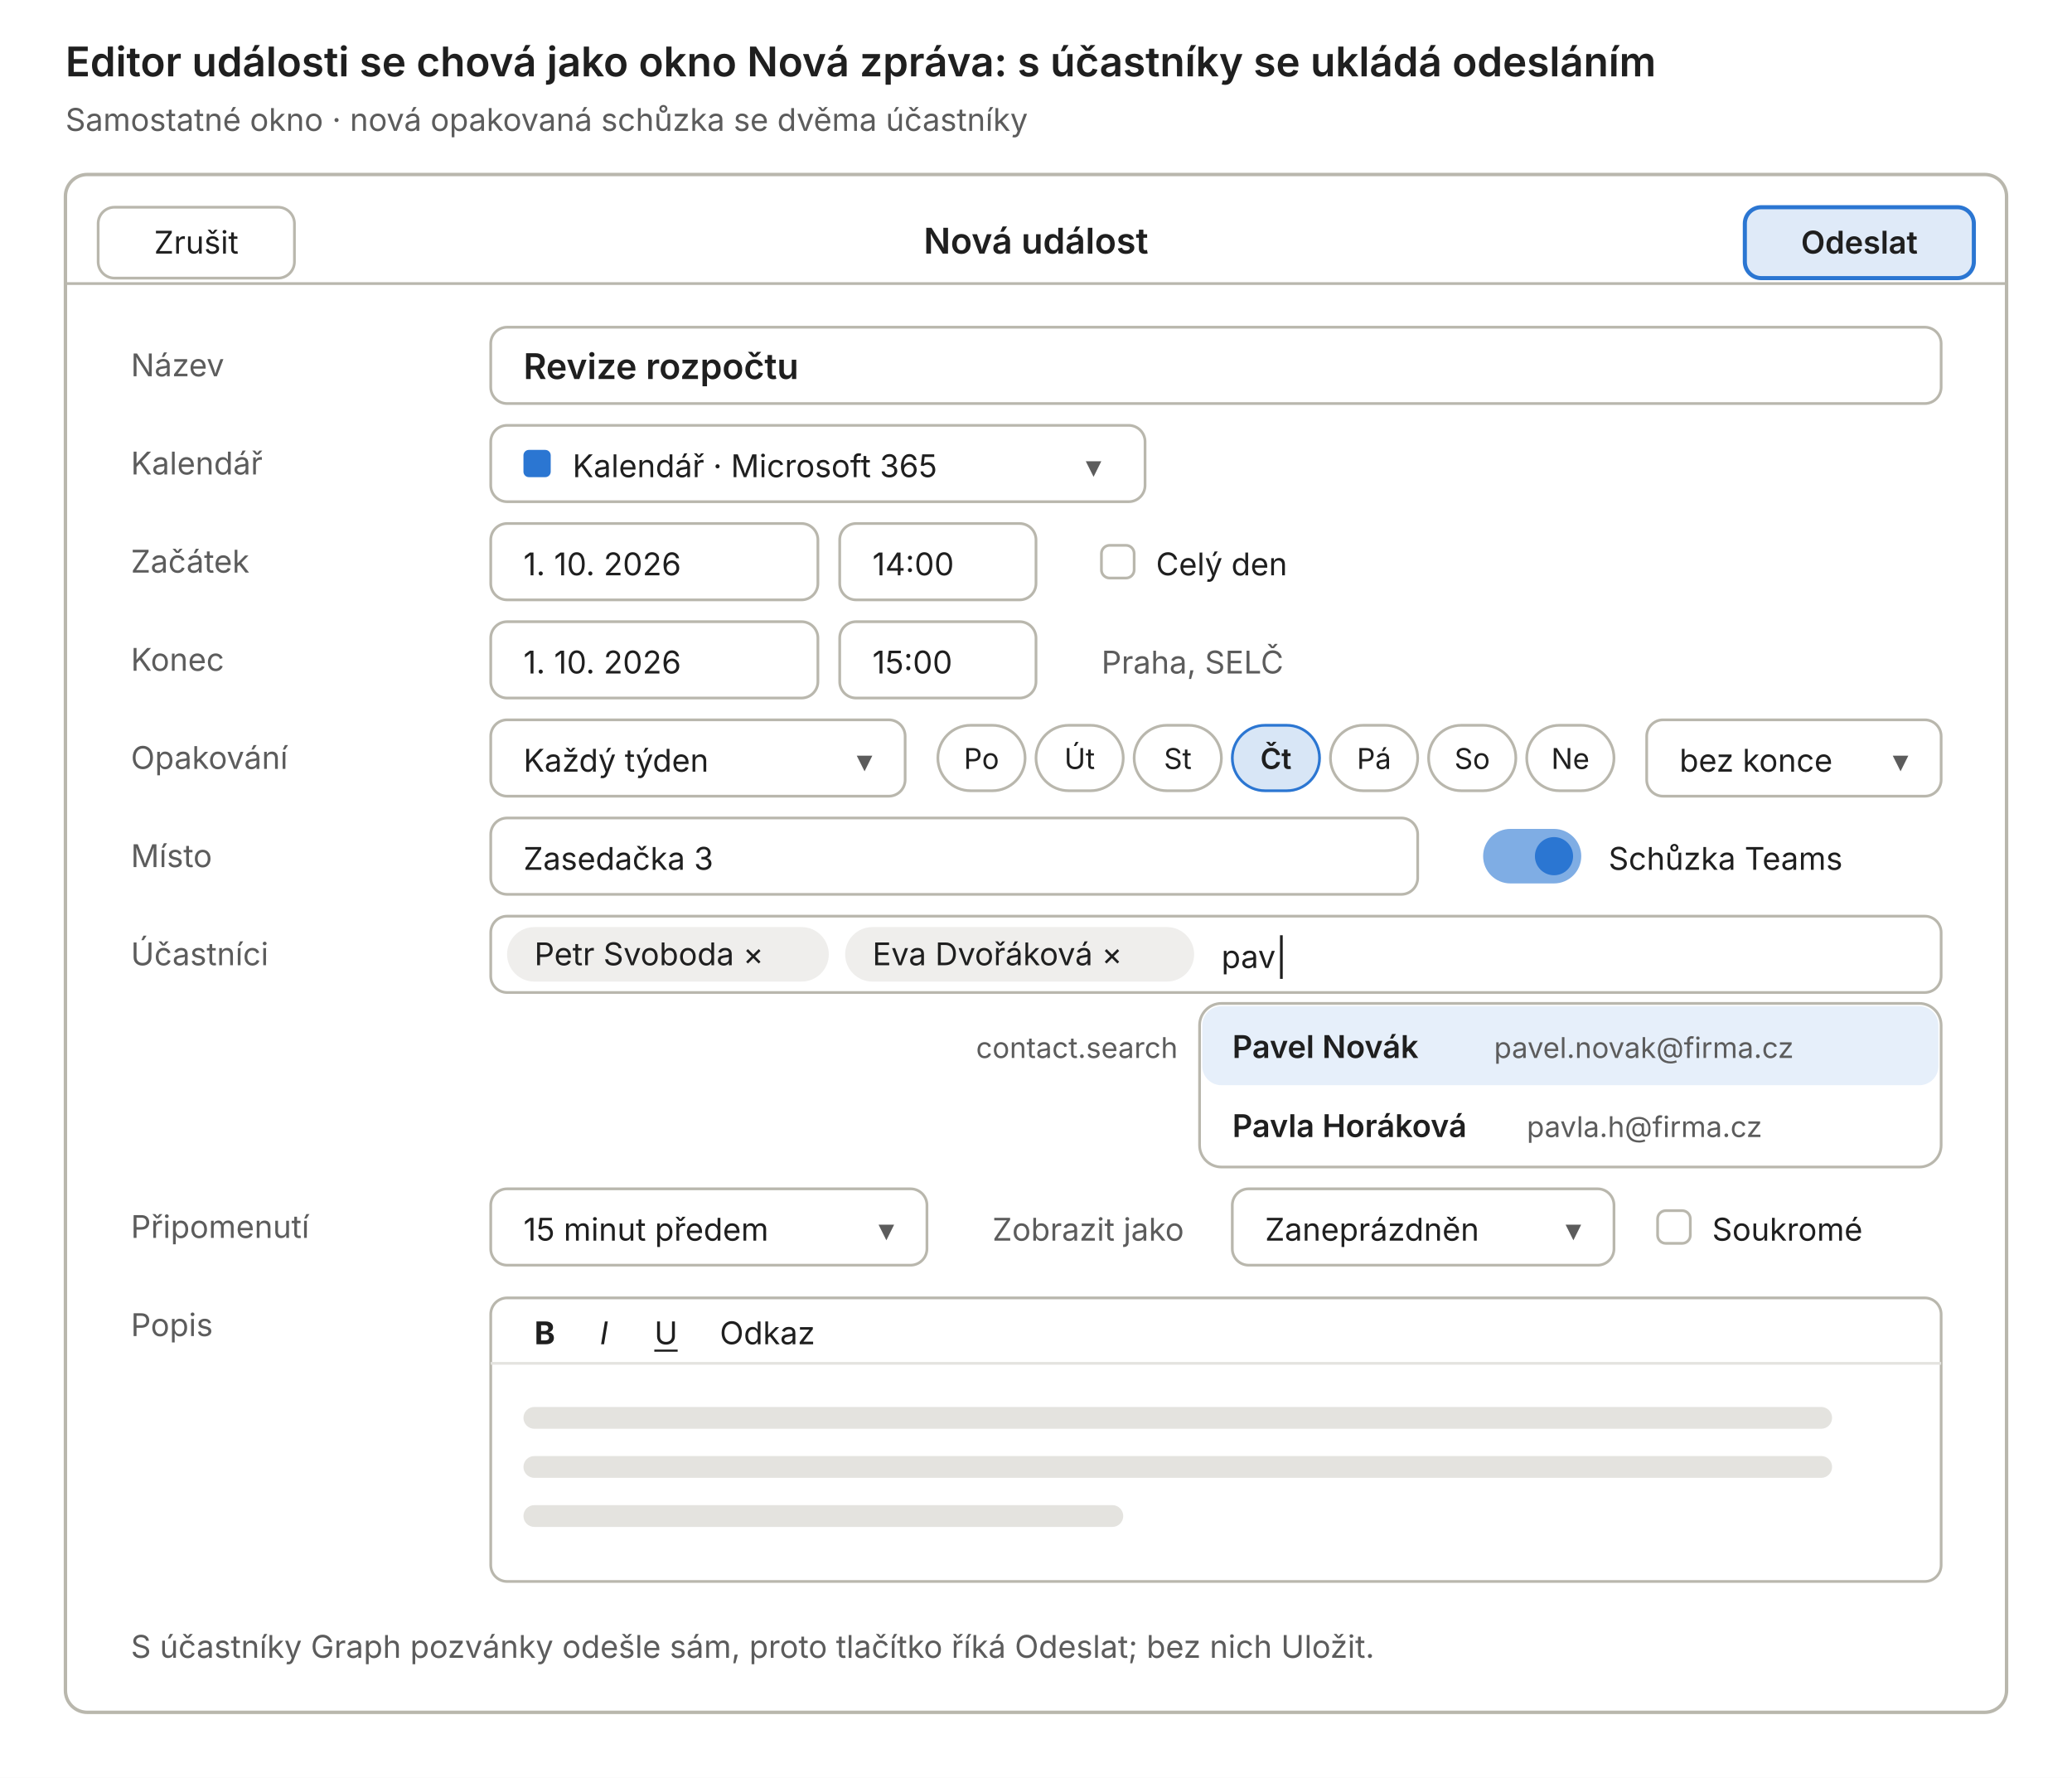
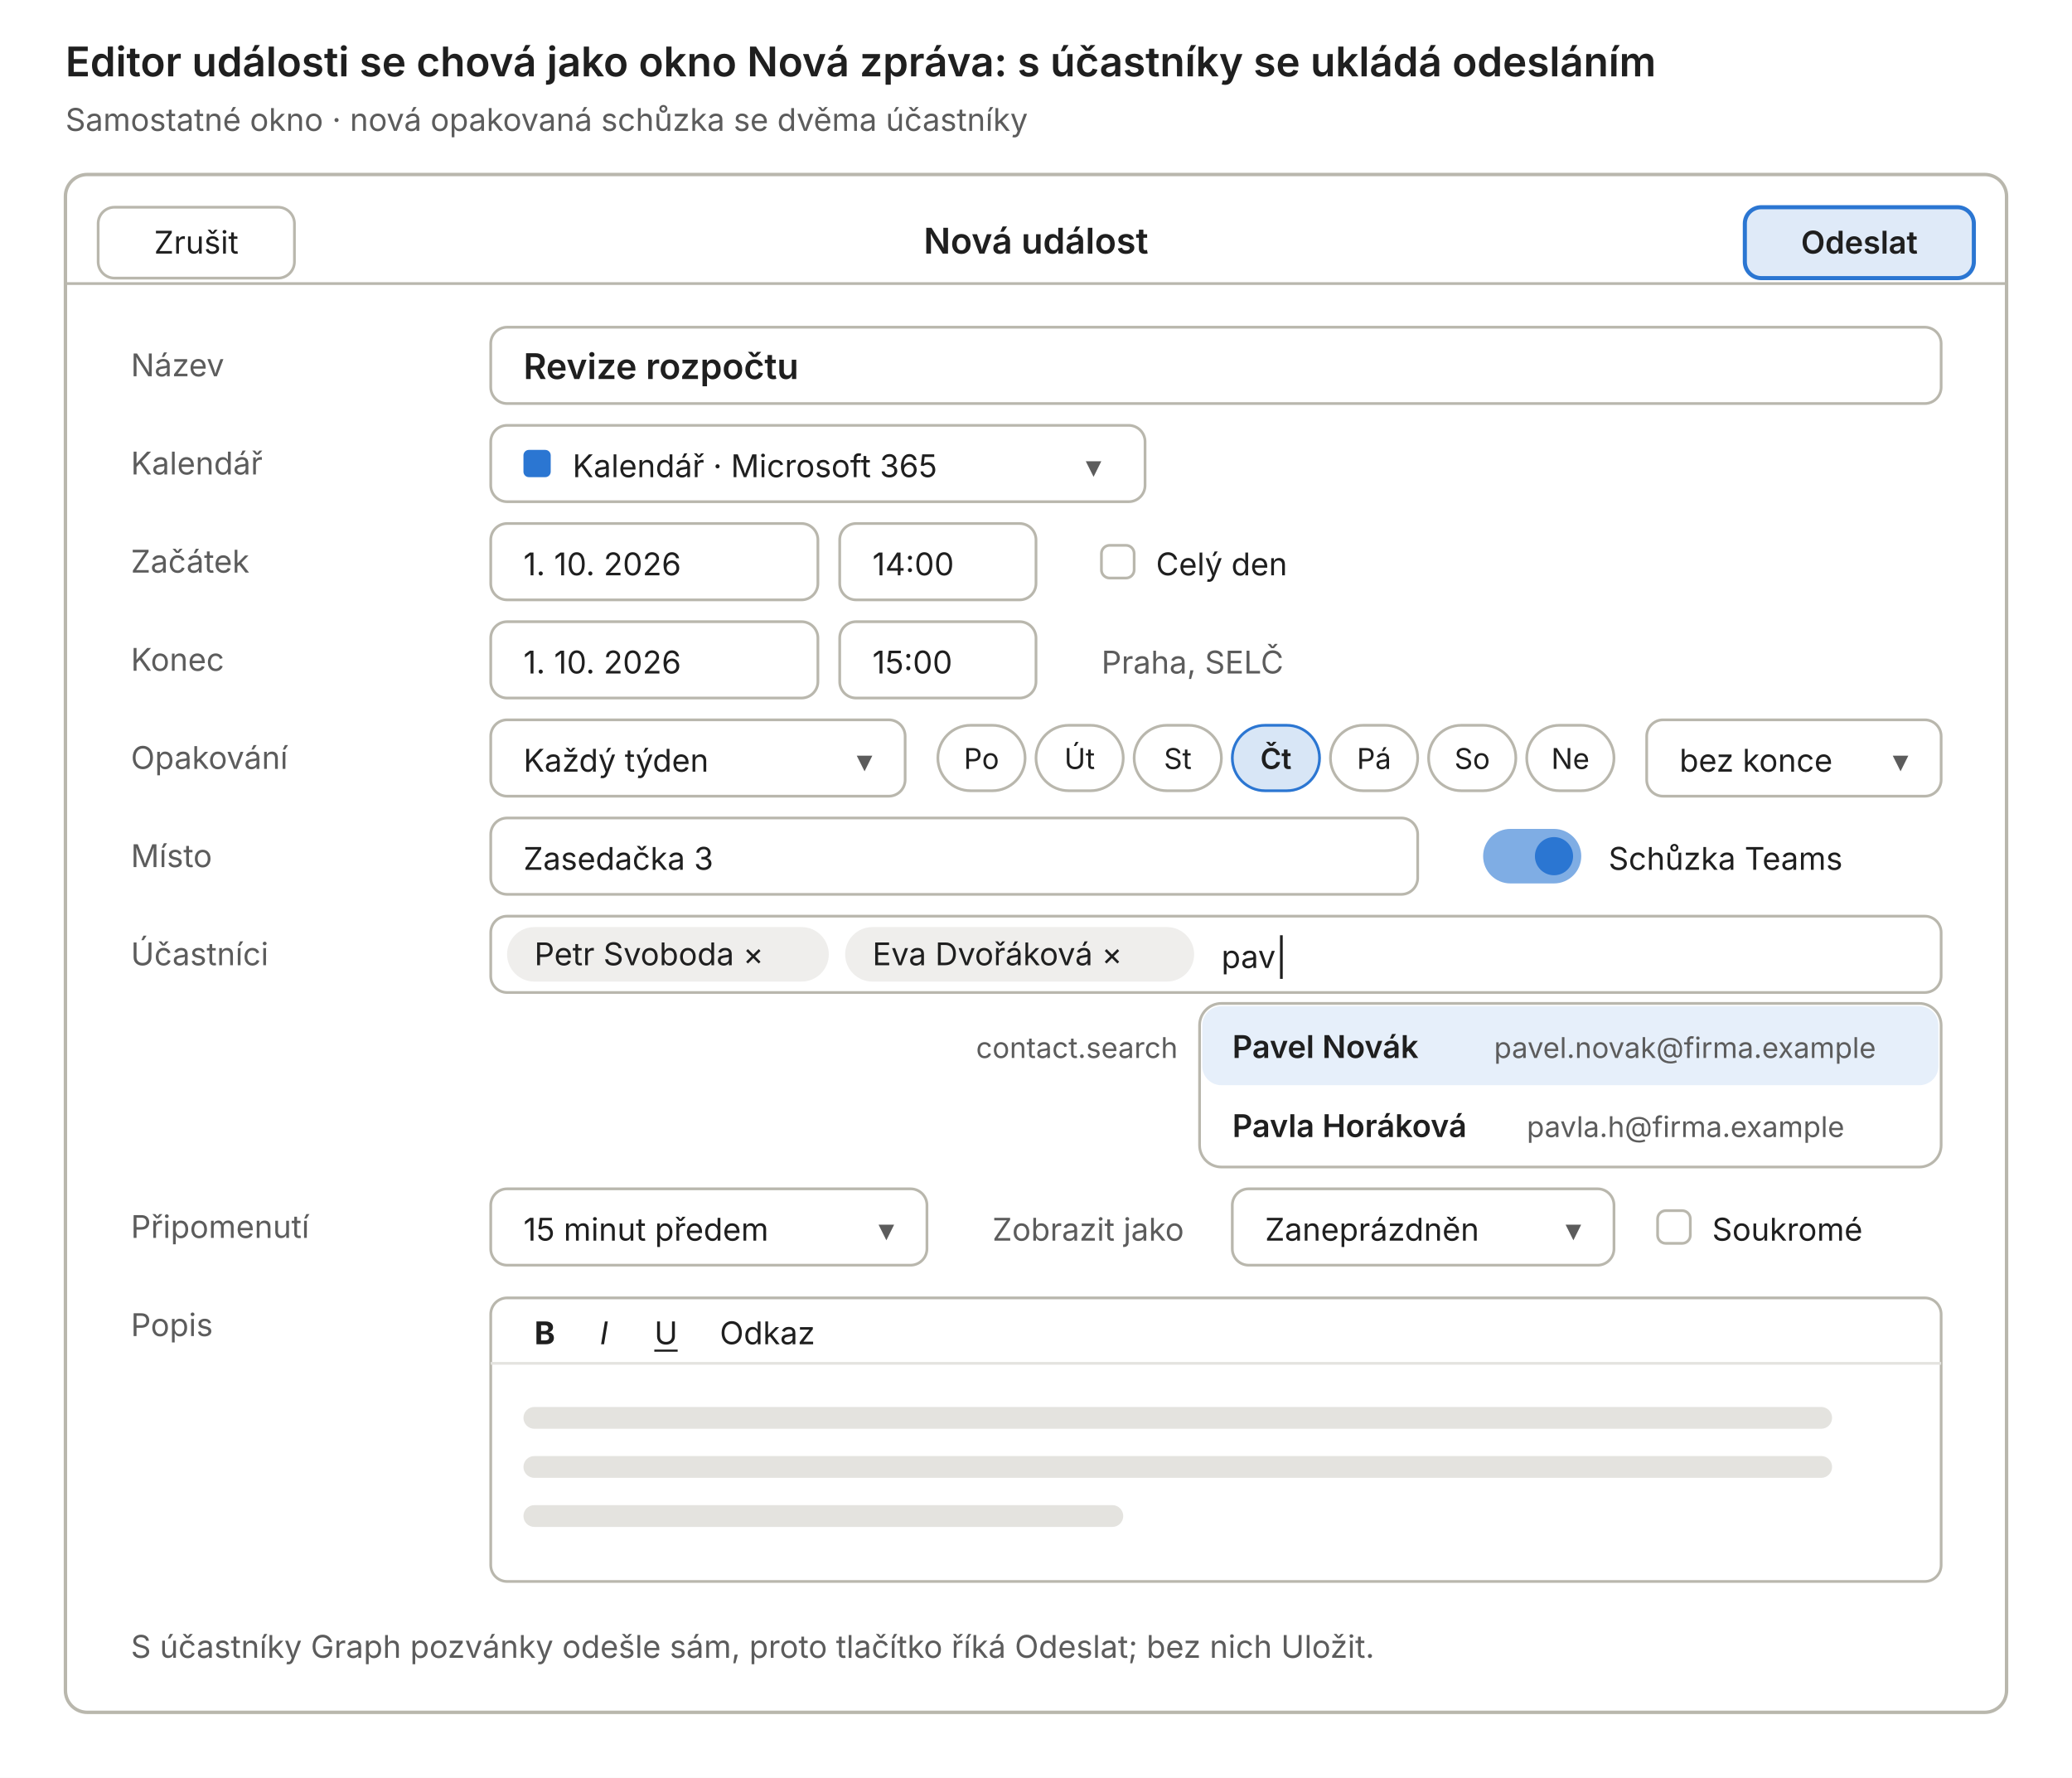
<svg xmlns="http://www.w3.org/2000/svg" viewBox="0 0 760 652" role="img" aria-label="Editor události se chová jako okno Nová zpráva" font-size="11.5" font-family="Inter, Cantarell, 'Segoe UI', Helvetica, Arial, sans-serif">
  <rect width="100%" height="100%" fill="#ffffff" />
  <text x="24" y="28" font-size="15" font-weight="600" fill="#1f1f1f">Editor události se chová jako okno Nová zpráva: s účastníky se ukládá odesláním</text>
  <text x="24" y="48" fill="#5c5c5c">Samostatné okno · nová opakovaná schůzka se dvěma účastníky</text>
  <g>
    <rect x="24" y="64" width="712" height="564" rx="8" fill="none" stroke="#b9b7ad" stroke-width="1.25" />
    <line x1="24" y1="104" x2="736" y2="104" stroke="#b9b7ad" />
  </g>
  <g>
    <rect x="36" y="76" width="72" height="26" rx="6" fill="none" fill-opacity="1" stroke="#b9b7ad" stroke-width="1" />
    <text x="72" y="93" text-anchor="middle" fill="#1f1f1f">Zrušit</text>
    <text x="380" y="93" text-anchor="middle" font-size="13" font-weight="600" fill="#1f1f1f">Nová událost</text>
    <rect x="640" y="76" width="84" height="26" rx="6" fill="#2b76d2" fill-opacity="0.15" stroke="#2b76d2" stroke-width="1.5" />
    <text x="682" y="93" text-anchor="middle" font-weight="600" fill="#1f1f1f">Odeslat</text>
  </g>
  <g>
    <text x="48" y="138" fill="#5c5c5c">Název</text>
    <rect x="180" y="120" width="532" height="28" rx="6" fill="none" stroke="#b9b7ad" stroke-width="1" />
    <text x="192" y="139" font-size="13" font-weight="600" fill="#1f1f1f">Revize rozpočtu</text>
  </g>
  <g>
    <text x="48" y="174" fill="#5c5c5c">Kalendář</text>
    <rect x="180" y="156" width="240" height="28" rx="6" fill="none" stroke="#b9b7ad" stroke-width="1" />
    <rect x="192" y="165" width="10" height="10" rx="2" fill="#2b76d2" />
    <text x="210" y="175" fill="#1f1f1f">Kalendář · Microsoft 365</text>
    <text x="404" y="175" text-anchor="end" fill="#5c5c5c">▾</text>
  </g>
  <g>
    <text x="48" y="210" fill="#5c5c5c">Začátek</text>
    <rect x="180" y="192" width="120" height="28" rx="6" fill="none" stroke="#b9b7ad" stroke-width="1" />
    <text x="192" y="211" fill="#1f1f1f">1. 10. 2026</text>
    <rect x="308" y="192" width="72" height="28" rx="6" fill="none" stroke="#b9b7ad" stroke-width="1" />
    <text x="320" y="211" fill="#1f1f1f">14:00</text>
    <rect x="404" y="200" width="12" height="12" rx="3" fill="none" stroke="#b9b7ad" />
    <text x="424" y="211" fill="#1f1f1f">Celý den</text>
  </g>
  <g>
    <text x="48" y="246" fill="#5c5c5c">Konec</text>
    <rect x="180" y="228" width="120" height="28" rx="6" fill="none" stroke="#b9b7ad" stroke-width="1" />
    <text x="192" y="247" fill="#1f1f1f">1. 10. 2026</text>
    <rect x="308" y="228" width="72" height="28" rx="6" fill="none" stroke="#b9b7ad" stroke-width="1" />
    <text x="320" y="247" fill="#1f1f1f">15:00</text>
    <text x="404" y="247" fill="#5c5c5c">Praha, SELČ</text>
  </g>
  <g>
    <text x="48" y="282" fill="#5c5c5c">Opakování</text>
    <rect x="180" y="264" width="152" height="28" rx="6" fill="none" stroke="#b9b7ad" stroke-width="1" />
    <text x="192" y="283" fill="#1f1f1f">Každý týden</text>
    <text x="320" y="283" text-anchor="end" fill="#5c5c5c">▾</text>
    <rect x="344" y="266" width="32" height="24" rx="12" fill="none" fill-opacity="1" stroke="#b9b7ad" stroke-width="1" />
    <rect x="380" y="266" width="32" height="24" rx="12" fill="none" fill-opacity="1" stroke="#b9b7ad" stroke-width="1" />
    <rect x="416" y="266" width="32" height="24" rx="12" fill="none" fill-opacity="1" stroke="#b9b7ad" stroke-width="1" />
    <rect x="452" y="266" width="32" height="24" rx="12" fill="#2b76d2" fill-opacity="0.18" stroke="#2b76d2" stroke-width="1" />
    <rect x="488" y="266" width="32" height="24" rx="12" fill="none" fill-opacity="1" stroke="#b9b7ad" stroke-width="1" />
    <rect x="524" y="266" width="32" height="24" rx="12" fill="none" fill-opacity="1" stroke="#b9b7ad" stroke-width="1" />
    <rect x="560" y="266" width="32" height="24" rx="12" fill="none" fill-opacity="1" stroke="#b9b7ad" stroke-width="1" />
    <text x="360" y="282" text-anchor="middle" font-size="10.5" fill="#1f1f1f">Po</text>
    <text x="396" y="282" text-anchor="middle" font-size="10.5" fill="#1f1f1f">Út</text>
    <text x="432" y="282" text-anchor="middle" font-size="10.5" fill="#1f1f1f">St</text>
    <text x="468" y="282" text-anchor="middle" font-size="10.5" font-weight="600" fill="#1f1f1f">Čt</text>
    <text x="504" y="282" text-anchor="middle" font-size="10.5" fill="#1f1f1f">Pá</text>
    <text x="540" y="282" text-anchor="middle" font-size="10.5" fill="#1f1f1f">So</text>
    <text x="576" y="282" text-anchor="middle" font-size="10.5" fill="#1f1f1f">Ne</text>
    <rect x="604" y="264" width="108" height="28" rx="6" fill="none" stroke="#b9b7ad" stroke-width="1" />
    <text x="616" y="283" fill="#1f1f1f">bez konce</text>
    <text x="700" y="283" text-anchor="end" fill="#5c5c5c">▾</text>
  </g>
  <g>
    <text x="48" y="318" fill="#5c5c5c">Místo</text>
    <rect x="180" y="300" width="340" height="28" rx="6" fill="none" stroke="#b9b7ad" stroke-width="1" />
    <text x="192" y="319" fill="#1f1f1f">Zasedačka 3</text>
    <rect x="544" y="304" width="36" height="20" rx="10" fill="#2b76d2" fill-opacity="0.6" />
    <circle cx="570" cy="314" r="7" fill="#2b76d2" />
    <text x="590" y="319" fill="#1f1f1f">Schůzka Teams</text>
  </g>
  <g>
    <text x="48" y="354" fill="#5c5c5c">Účastníci</text>
    <rect x="180" y="336" width="532" height="28" rx="6" fill="none" stroke="#b9b7ad" stroke-width="1" />
    <rect x="186" y="340" width="118" height="20" rx="10" fill="#e4e3df" fill-opacity="0.6" />
    <text x="196" y="354" fill="#1f1f1f">Petr Svoboda ×</text>
    <rect x="310" y="340" width="128" height="20" rx="10" fill="#e4e3df" fill-opacity="0.6" />
    <text x="320" y="354" fill="#1f1f1f">Eva Dvořáková ×</text>
    <text x="448" y="355" fill="#1f1f1f">pav</text>
    <line x1="470" y1="343" x2="470" y2="359" stroke="#1f1f1f" />
  </g>
  <g>
    <rect x="440" y="368" width="272" height="60" rx="8" fill="none" stroke="#b9b7ad" stroke-width="1" />
    <rect x="441" y="369" width="270" height="29" rx="7" fill="#2b76d2" fill-opacity="0.12" />
    <text x="452" y="388" font-weight="600" fill="#1f1f1f">Pavel Novák</text>
-     <text x="548" y="388" font-size="10.5" fill="#5c5c5c">pavel.novak@firma.cz</text>
+     <text x="548" y="388" font-size="10.5" fill="#5c5c5c">pavel.novak@firma.example</text>
    <text x="452" y="417" font-weight="600" fill="#1f1f1f">Pavla Horáková</text>
-     <text x="560" y="417" font-size="10.5" fill="#5c5c5c">pavla.h@firma.cz</text>
+     <text x="560" y="417" font-size="10.5" fill="#5c5c5c">pavla.h@firma.example</text>
    <text x="432" y="388" text-anchor="end" font-size="10.5" fill="#5c5c5c">contact.search</text>
  </g>
  <g>
    <text x="48" y="454" fill="#5c5c5c">Připomenutí</text>
    <rect x="180" y="436" width="160" height="28" rx="6" fill="none" stroke="#b9b7ad" stroke-width="1" />
    <text x="192" y="455" fill="#1f1f1f">15 minut předem</text>
    <text x="328" y="455" text-anchor="end" fill="#5c5c5c">▾</text>
    <text x="364" y="455" fill="#5c5c5c">Zobrazit jako</text>
    <rect x="452" y="436" width="140" height="28" rx="6" fill="none" stroke="#b9b7ad" stroke-width="1" />
    <text x="464" y="455" fill="#1f1f1f">Zaneprázdněn</text>
    <text x="580" y="455" text-anchor="end" fill="#5c5c5c">▾</text>
    <rect x="608" y="444" width="12" height="12" rx="3" fill="none" stroke="#b9b7ad" />
    <text x="628" y="455" fill="#1f1f1f">Soukromé</text>
  </g>
  <g>
    <text x="48" y="490" fill="#5c5c5c">Popis</text>
    <rect x="180" y="476" width="532" height="104" rx="6" fill="none" stroke="#b9b7ad" stroke-width="1" />
    <line x1="180" y1="500" x2="712" y2="500" stroke="#e4e3df" />
    <text x="196" y="493" font-weight="700" fill="#1f1f1f">B</text>
    <text x="220" y="493" font-style="italic" fill="#1f1f1f">I</text>
    <text x="240" y="493" text-decoration="underline" fill="#1f1f1f">U</text>
    <text x="264" y="493" fill="#1f1f1f">Odkaz</text>
    <rect x="192" y="516" width="480" height="8" rx="4" fill="#e4e3df" />
    <rect x="192" y="534" width="480" height="8" rx="4" fill="#e4e3df" />
    <rect x="192" y="552" width="220" height="8" rx="4" fill="#e4e3df" />
  </g>
  <g>
    <text x="48" y="608" fill="#5c5c5c">S účastníky Graph pozvánky odešle sám, proto tlačítko říká Odeslat; bez nich Uložit.</text>
  </g>
</svg>
